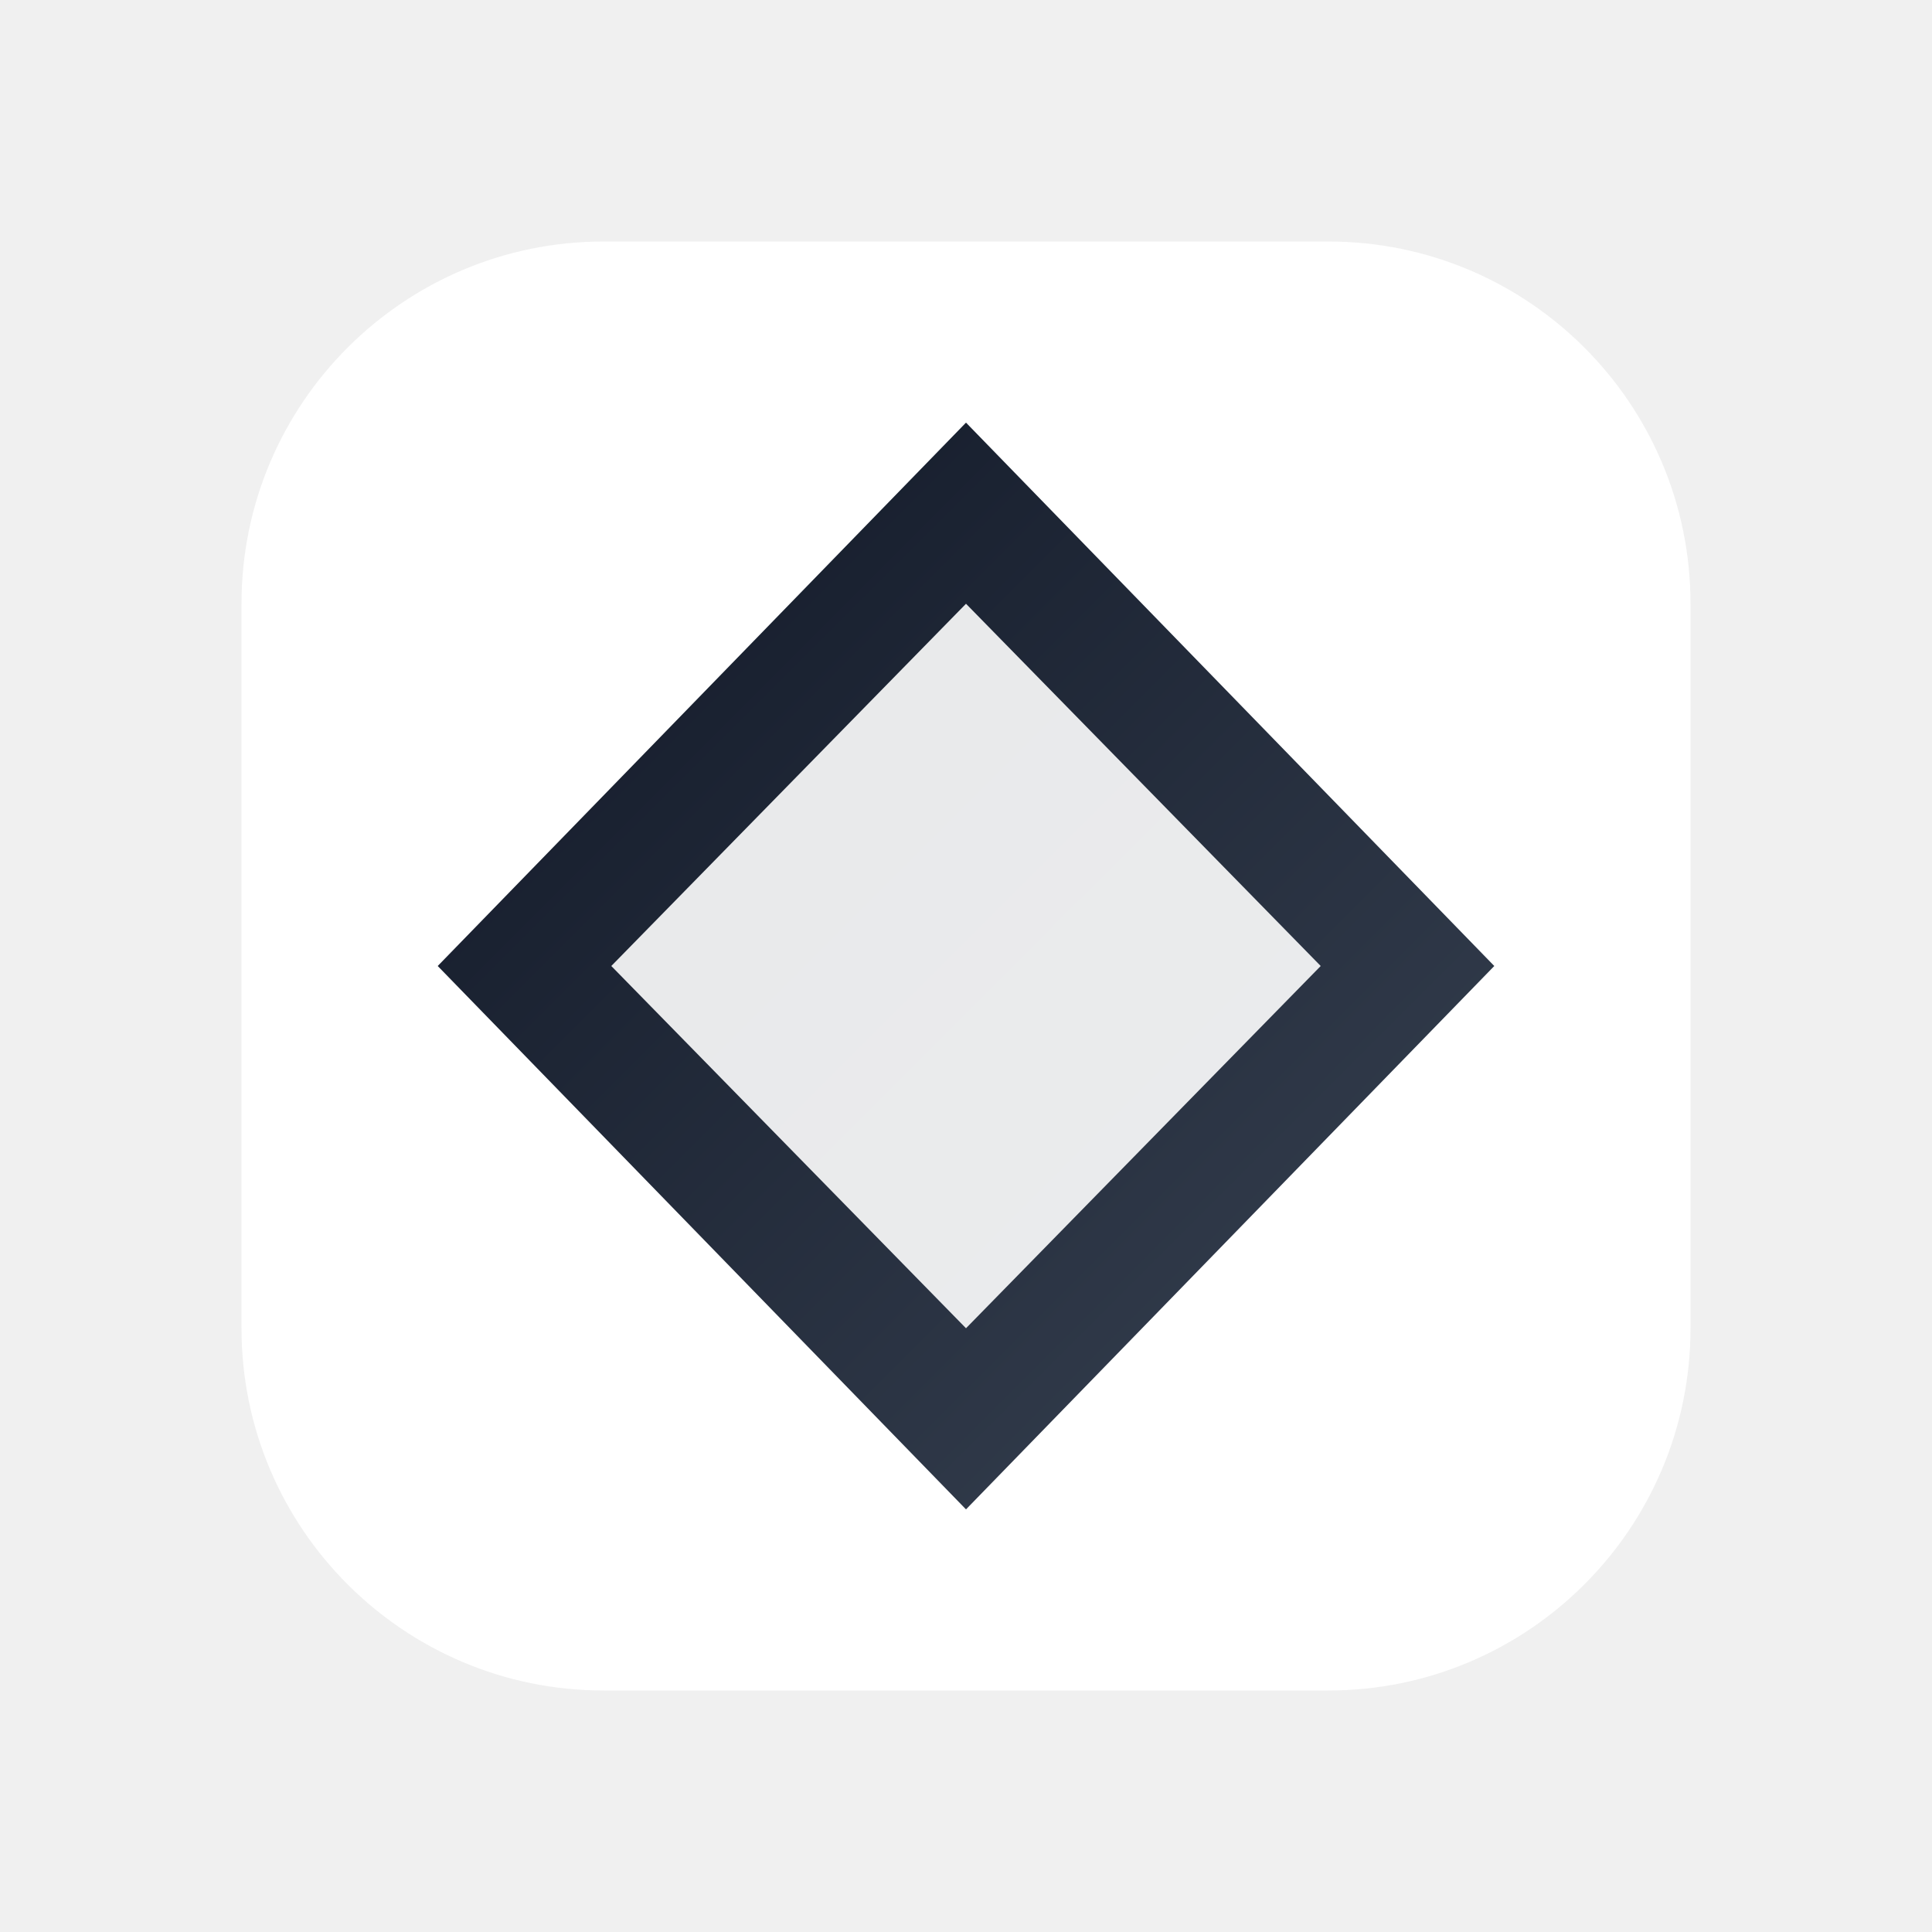
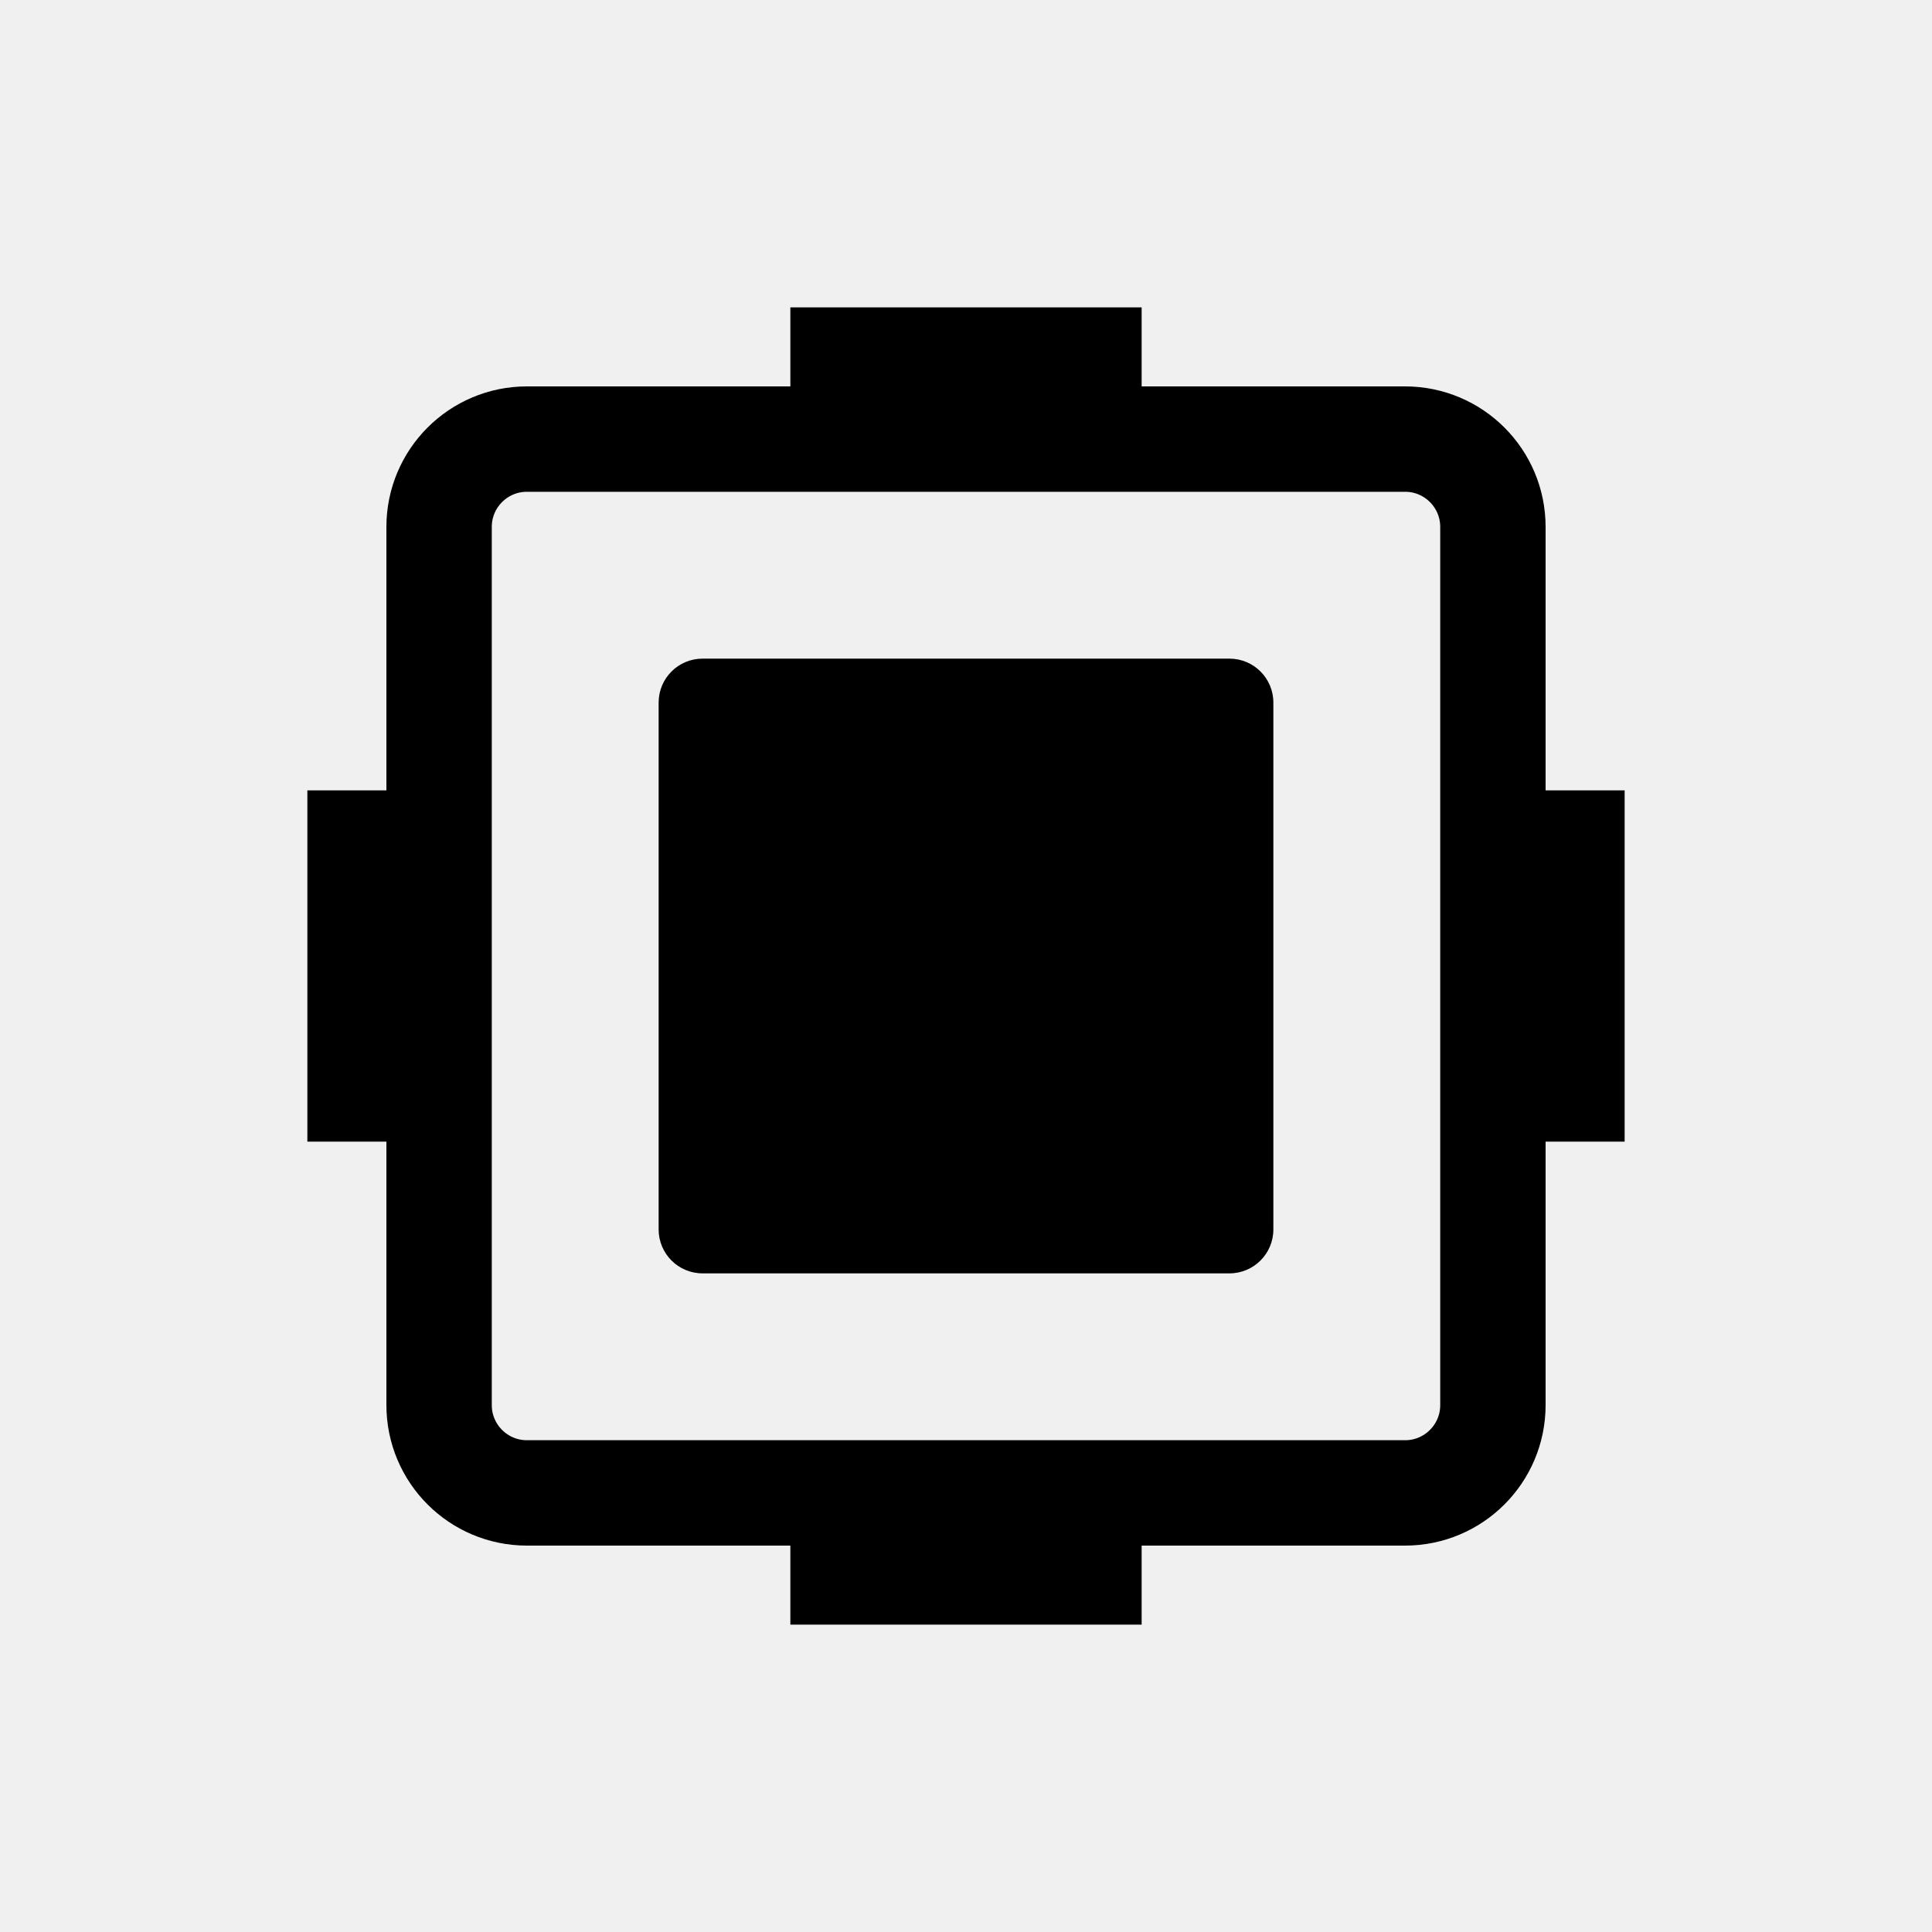
- <svg xmlns="http://www.w3.org/2000/svg" width="1024" height="1024" viewBox="0 0 1024 1024" fill="none">
-   <defs>
-     <linearGradient id="trayGradient" x1="256" y1="256" x2="768" y2="768" gradientUnits="userSpaceOnUse">
-       <stop stop-color="#111827" />
-       <stop offset="1" stop-color="#374151" />
-     </linearGradient>
-   </defs>
-   <rect x="128" y="128" width="768" height="768" rx="192" fill="white" />
-   <path d="M512 224L792 512L512 800L232 512L512 224Z" fill="url(#trayGradient)" />
-   <path d="M512 320L700 512L512 704L324 512L512 320Z" fill="white" opacity="0.9" />
+ <svg xmlns="http://www.w3.org/2000/svg" width="22" height="22" viewBox="0 0 22 22">
+   <g transform="translate(11, 11)">
+     <rect x="-6" y="-6" width="12" height="12" rx="1" fill="none" stroke="#000000" stroke-width="1.2" />
+     <rect x="-7.5" y="-2" width="1.5" height="4" fill="#000000" />
+     <rect x="6" y="-2" width="1.5" height="4" fill="#000000" />
+     <rect x="-2" y="-7.5" width="4" height="1.5" fill="#000000" />
+     <rect x="-2" y="6" width="4" height="1.5" fill="#000000" />
+     <rect x="-3.5" y="-3.5" width="7" height="7" rx="0.5" fill="#000000" />
+   </g>
</svg>
